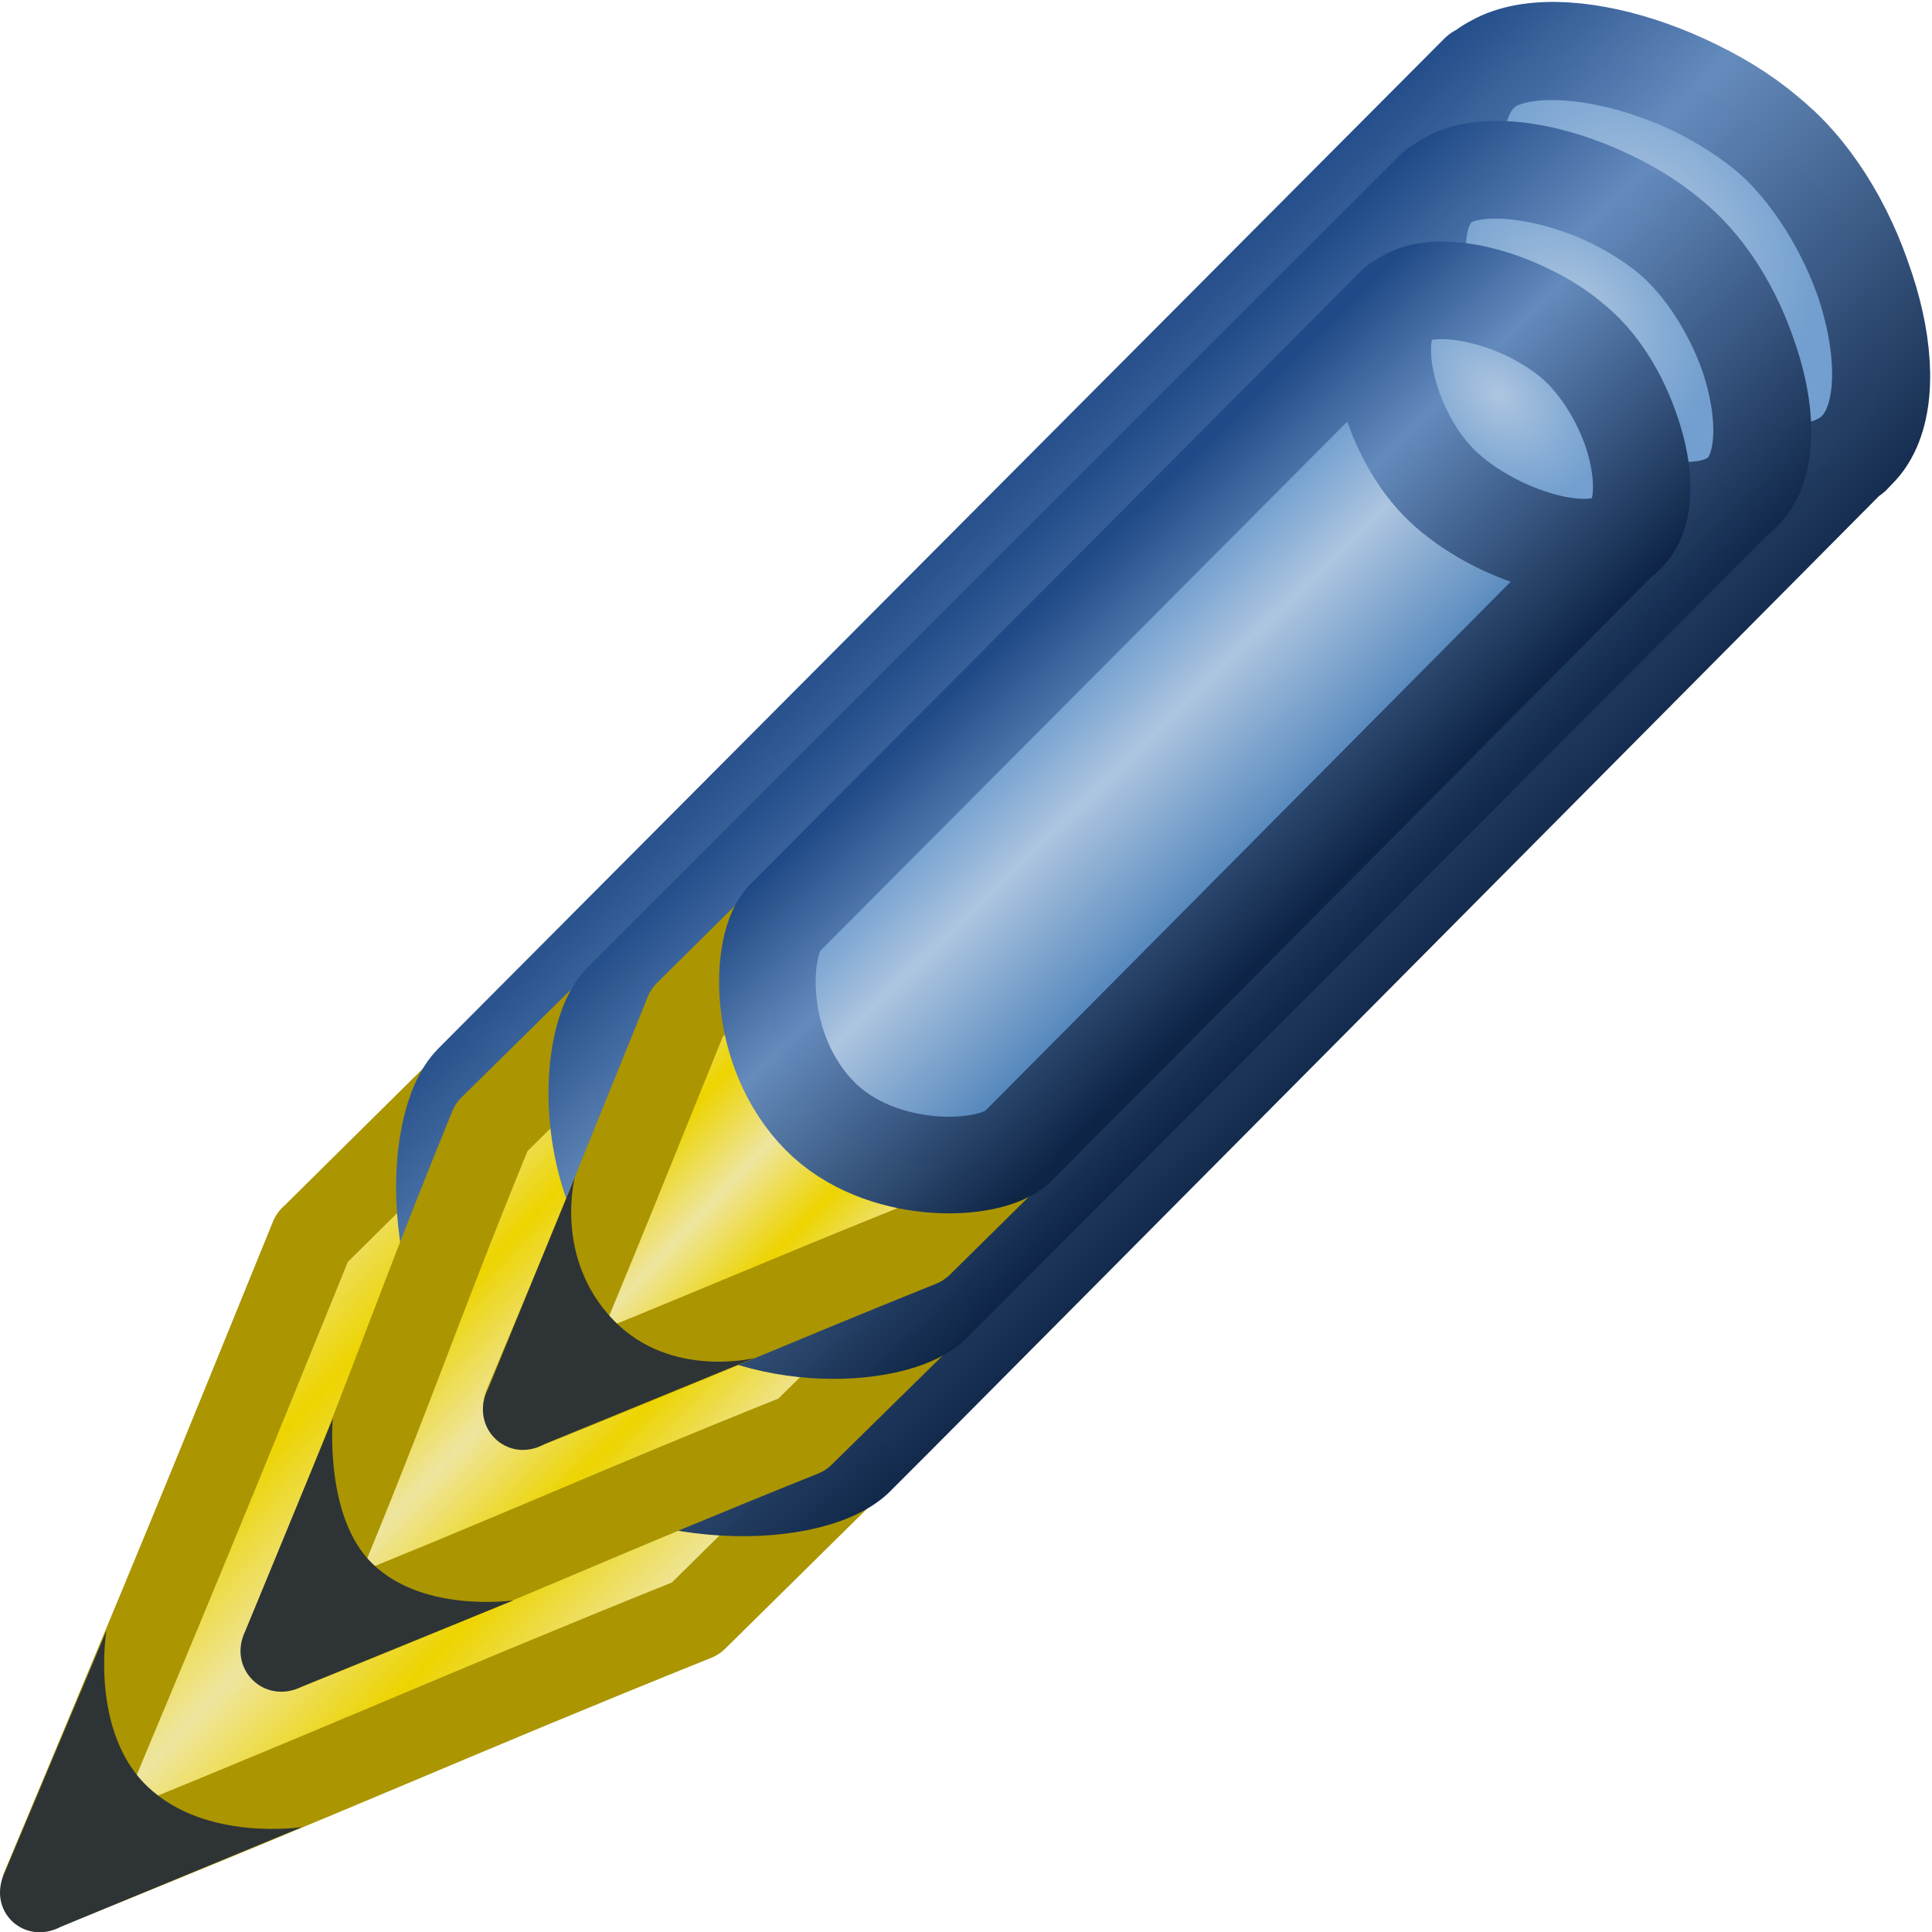
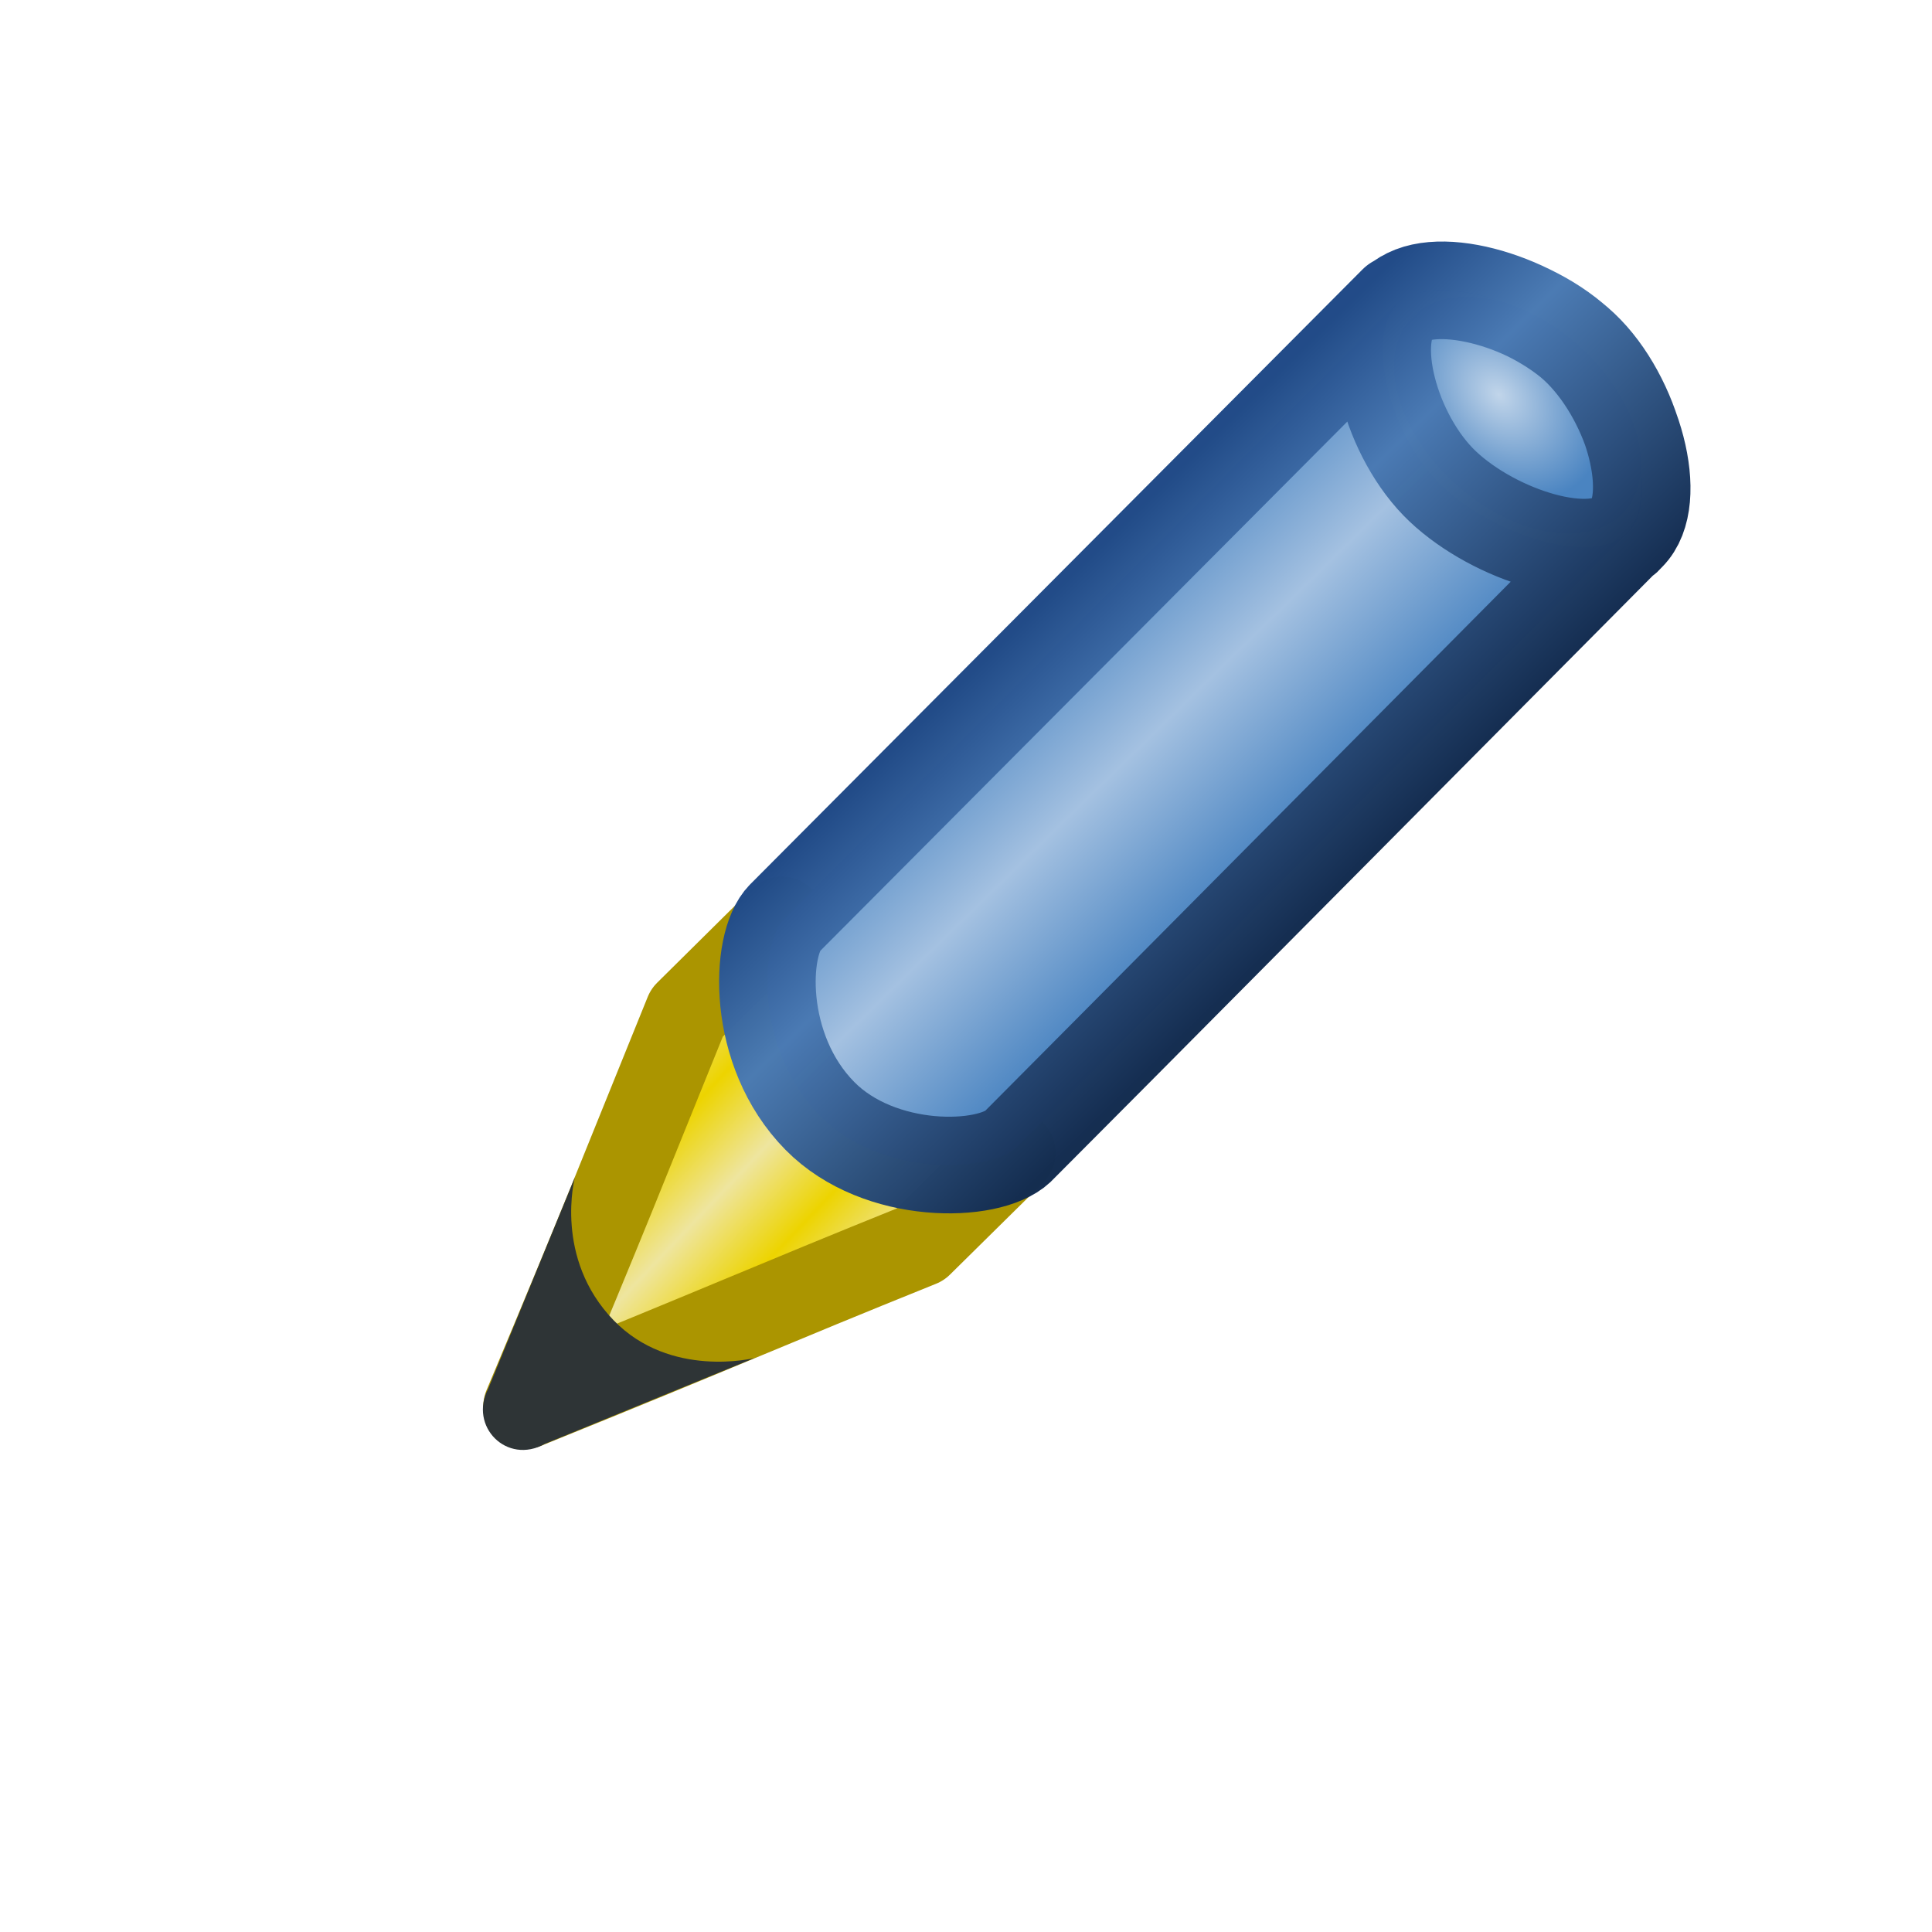
<svg xmlns="http://www.w3.org/2000/svg" xmlns:xlink="http://www.w3.org/1999/xlink" version="1.1" width="16" height="16" id="svg3000" style="enable-background:new">
  <defs id="defs3002">
    <linearGradient id="linearGradient10893">
-       <stop id="stop10895" style="stop-color:#adc5e0;stop-opacity:1;" offset="0" />
-       <stop id="stop10897" style="stop-color:#729fcf;stop-opacity:1;" offset="1" />
+       <stop id="stop10895" style="stop-color:#c1d5ea;stop-opacity:1;" offset="0" />
+       <stop id="stop10897" style="stop-color:#4a84c1;stop-opacity:1;" offset="1" />
    </linearGradient>
    <linearGradient id="linearGradient10885">
      <stop id="stop10887" style="stop-color:#729fcf;stop-opacity:1" offset="0" />
-       <stop id="stop10889" style="stop-color:#adc5e0;stop-opacity:1" offset="0.355" />
-       <stop id="stop10891" style="stop-color:#4f83ba;stop-opacity:1" offset="1" />
+       <stop id="stop10889" style="stop-color:#a4c1e1;stop-opacity:1;" offset="0.355" />
+       <stop id="stop10891" style="stop-color:#4a84c1;stop-opacity:1;" offset="1" />
    </linearGradient>
    <linearGradient id="linearGradient10867">
      <stop id="stop10869" style="stop-color:#204a87;stop-opacity:1" offset="0" />
-       <stop id="stop10871" style="stop-color:#648bbd;stop-opacity:1" offset="0.329" />
-       <stop id="stop10873" style="stop-color:#0d2446;stop-opacity:1" offset="1" />
+       <stop id="stop10871" style="stop-color:#4a7ab3;stop-opacity:1;" offset="0.329" />
+       <stop id="stop10873" style="stop-color:#132c50;stop-opacity:1;" offset="1" />
    </linearGradient>
    <linearGradient id="linearGradient6170">
      <stop id="stop6172" style="stop-color:#edd400;stop-opacity:1" offset="0" />
      <stop id="stop6174" style="stop-color:#eee59f;stop-opacity:1" offset="1" />
    </linearGradient>
    <linearGradient x1="6.049" y1="12.023" x2="5.416" y2="11.422" id="linearGradient4010" xlink:href="#linearGradient6170" gradientUnits="userSpaceOnUse" gradientTransform="translate(-1.063645,0.04357013)" spreadMethod="reflect" />
    <radialGradient cx="14.816" cy="3.533" r="1.652" fx="14.816" fy="3.533" id="radialGradient4012" xlink:href="#linearGradient10893" gradientUnits="userSpaceOnUse" gradientTransform="matrix(-0.02212266,-0.6240164,0.8290985,0.0159641,12.2149,12.71045)" />
    <radialGradient cx="6.751" cy="10.249" r="1.341" fx="6.751" fy="10.249" id="radialGradient4014" xlink:href="#linearGradient10893" gradientUnits="userSpaceOnUse" gradientTransform="matrix(0.9184363,0,0,0.9584799,0.5506626,0.4255491)" />
    <linearGradient x1="9.39" y1="5.753" x2="11.315" y2="7.722" id="linearGradient4016" xlink:href="#linearGradient10885" gradientUnits="userSpaceOnUse" gradientTransform="translate(-1.065114,0.04347273)" />
    <linearGradient x1="8.359" y1="5.534" x2="11.467" y2="8.706" id="linearGradient4018" xlink:href="#linearGradient10867" gradientUnits="userSpaceOnUse" gradientTransform="translate(-1.065114,0.04347273)" />
    <linearGradient xlink:href="#linearGradient6170" id="linearGradient3241" gradientUnits="userSpaceOnUse" gradientTransform="translate(-1.063645,0.04357013)" spreadMethod="reflect" x1="6.049" y1="12.023" x2="5.416" y2="11.422" />
    <radialGradient xlink:href="#linearGradient10893" id="radialGradient3243" gradientUnits="userSpaceOnUse" gradientTransform="matrix(-0.02212266,-0.6240164,0.8290985,0.0159641,12.2149,12.71045)" cx="14.816" cy="3.533" fx="14.816" fy="3.533" r="1.652" />
    <radialGradient xlink:href="#linearGradient10893" id="radialGradient3245" gradientUnits="userSpaceOnUse" gradientTransform="matrix(0.9184363,0,0,0.9584799,0.5506626,0.4255491)" cx="6.751" cy="10.249" fx="6.751" fy="10.249" r="1.341" />
    <linearGradient xlink:href="#linearGradient10885" id="linearGradient3247" gradientUnits="userSpaceOnUse" gradientTransform="translate(-1.065114,0.04347273)" x1="9.39" y1="5.753" x2="11.315" y2="7.722" />
    <linearGradient xlink:href="#linearGradient10867" id="linearGradient3249" gradientUnits="userSpaceOnUse" gradientTransform="translate(-1.065114,0.04347273)" x1="8.359" y1="5.534" x2="11.467" y2="8.706" />
    <linearGradient xlink:href="#linearGradient6170" id="linearGradient3269" gradientUnits="userSpaceOnUse" gradientTransform="translate(-1.063645,0.04357013)" spreadMethod="reflect" x1="6.049" y1="12.023" x2="5.416" y2="11.422" />
    <radialGradient xlink:href="#linearGradient10893" id="radialGradient3271" gradientUnits="userSpaceOnUse" gradientTransform="matrix(-0.02212266,-0.6240164,0.8290985,0.0159641,12.2149,12.71045)" cx="14.816" cy="3.533" fx="14.816" fy="3.533" r="1.652" />
    <radialGradient xlink:href="#linearGradient10893" id="radialGradient3273" gradientUnits="userSpaceOnUse" gradientTransform="matrix(0.9184363,0,0,0.9584799,0.5506626,0.4255491)" cx="6.751" cy="10.249" fx="6.751" fy="10.249" r="1.341" />
    <linearGradient xlink:href="#linearGradient10885" id="linearGradient3275" gradientUnits="userSpaceOnUse" gradientTransform="translate(-1.065114,0.04347273)" x1="9.39" y1="5.753" x2="11.315" y2="7.722" />
    <linearGradient xlink:href="#linearGradient10867" id="linearGradient3277" gradientUnits="userSpaceOnUse" gradientTransform="translate(-1.065114,0.04347273)" x1="8.359" y1="5.534" x2="11.467" y2="8.706" />
  </defs>
-   <g id="layer1" style="display:inline">
+   <g id="layer1" style="display:none">
    <g id="g3969" style="display:inline;enable-background:new">
      <g transform="matrix(1.100202,0,0,1.098754,-0.4853745,-1.072645)" id="g3973" style="stroke:#f8e810;stroke-width:0.91;stroke-opacity:0.96;display:inline" />
      <g transform="matrix(1.252816,0,0,1.253269,-2.706149,-1.339511)" id="g4003">
        <path d="M 4.223,9.248 5.254,8.228 7.769,10.767 6.758,11.764 c -1.701,0.685 -2.161,0.912 -4.31,1.779 0.915,-2.179 1.055,-2.527 1.775,-4.296 z" id="path3971" style="fill:url(#linearGradient4010);fill-opacity:1;stroke:#ab9500;stroke-width:0.559;stroke-linecap:butt;stroke-linejoin:round;stroke-miterlimit:4;stroke-opacity:1;stroke-dasharray:none" />
        <path d="M 2.194,13.436 2.863,11.846 c 0,0 -0.11,0.668 0.275,1.031 C 3.523,13.241 4.156,13.142 4.156,13.142 L 2.562,13.801 C 2.319,13.929 2.067,13.695 2.194,13.436 z" id="path3975" style="fill:#2e3436;stroke:none" />
        <g transform="translate(6.496092,-7.490342)" id="g3977" style="fill:url(#radialGradient4014);fill-opacity:1;stroke:none;display:inline">
          <path d="M 16.152,3.5 A 1.652,1.089 0 1 1 16.144,3.39" transform="matrix(-0.6873187,-0.6480606,0.6544891,-0.6525573,14.42673,21.93007)" id="path3979" style="fill:url(#radialGradient4012);fill-opacity:1;stroke:none" />
        </g>
        <path d="m 11.942,1.557 c 0.361,-0.36 1.425,-0.057 1.995,0.48 0.569,0.537 0.854,1.645 0.492,2.006 C 14.068,4.403 13.004,4.072 12.434,3.535 11.865,2.998 11.58,1.917 11.942,1.557 z m 0.001,-0.007 c -0.348,0.321 0.009,0.013 -0.01,-5.517e-4 L 5.284,8.222 c -0.273,0.273 -0.323,1.43 0.384,2.146 0.648,0.657 1.834,0.628 2.147,0.334 0.047,-0.043 6.619,-6.66 6.619,-6.66 0.011,-0.01 -0.073,0.089 0.008,0 C 14.802,3.681 14.51,2.617 13.942,2.046 13.388,1.49 12.291,1.23 11.943,1.55 z" id="path3981" style="fill:url(#linearGradient4016);fill-opacity:1;stroke:url(#linearGradient4018);stroke-width:0.638;stroke-linecap:square;stroke-linejoin:round;stroke-miterlimit:4;stroke-opacity:0.991;stroke-dasharray:none;display:inline" />
      </g>
    </g>
  </g>
-   <g style="display:inline" id="g3223">
+   <g style="display:none" id="g3223">
    <g style="display:inline;enable-background:new" id="g3225" transform="matrix(0.8100283,0,0,0.8068802,1.975741,1.065091)">
      <g style="stroke:#f8e810;stroke-width:1.125;stroke-opacity:0.96;display:inline" id="g3227" transform="matrix(1.100202,0,0,1.098754,-0.4853745,-1.072645)" />
      <g id="g3229" transform="matrix(1.252816,0,0,1.253269,-2.706149,-1.339511)">
        <path style="fill:url(#linearGradient3241);fill-opacity:1;stroke:#ab9500;stroke-width:0.691;stroke-linecap:butt;stroke-linejoin:round;stroke-miterlimit:4;stroke-opacity:1;stroke-dasharray:none" id="path3231" d="M 4.223,9.248 5.254,8.228 7.769,10.767 6.758,11.764 c -1.701,0.685 -2.079,0.885 -4.228,1.752 0.915,-2.179 0.974,-2.499 1.694,-4.269 z" />
        <path style="fill:#2e3436;stroke:none" id="path3233" d="m 2.216,13.371 0.713,-1.737 c 0,0 -0.067,0.754 0.286,1.148 0.406,0.454 1.187,0.34 1.187,0.34 L 2.679,13.827 C 2.371,13.985 2.064,13.68 2.216,13.371 z" />
        <g style="fill:url(#radialGradient3245);fill-opacity:1;stroke:none;display:inline" id="g3235" transform="translate(6.496092,-7.490342)">
          <path style="fill:url(#radialGradient3243);fill-opacity:1;stroke:none" id="path3237" transform="matrix(-0.6873187,-0.6480606,0.6544891,-0.6525573,14.42673,21.93007)" d="M 16.152,3.5 A 1.652,1.089 0 1 1 16.144,3.39" />
        </g>
        <path style="fill:url(#linearGradient3247);fill-opacity:1;stroke:url(#linearGradient3249);stroke-width:0.79;stroke-linecap:square;stroke-linejoin:round;stroke-miterlimit:4;stroke-opacity:0.991;stroke-dasharray:none;display:inline" id="path3239" d="m 11.942,1.557 c 0.361,-0.36 1.425,-0.057 1.995,0.48 0.569,0.537 0.854,1.645 0.492,2.006 C 14.068,4.403 13.004,4.072 12.434,3.535 11.865,2.998 11.58,1.917 11.942,1.557 z m 0.001,-0.007 c -0.348,0.321 0.009,0.013 -0.01,-5.517e-4 L 5.284,8.222 C 5.011,8.495 4.926,9.682 5.633,10.399 6.281,11.055 7.501,10.996 7.815,10.702 7.862,10.659 14.433,4.042 14.433,4.042 c 0.011,-0.01 -0.073,0.089 0.008,0 C 14.802,3.681 14.51,2.617 13.942,2.046 13.388,1.49 12.291,1.23 11.943,1.55 z" />
      </g>
    </g>
  </g>
  <g style="display:inline" id="g3251">
    <g style="display:inline;enable-background:new" id="g3253" transform="matrix(0.6085535,0,0,0.608733,4.115718,2.147335)">
      <g style="stroke:#f8e810;stroke-width:1.494;stroke-opacity:0.96;display:inline" id="g3255" transform="matrix(1.100202,0,0,1.098754,-0.4853745,-1.072645)" />
      <g id="g3257" transform="matrix(1.252816,0,0,1.253269,-2.706149,-1.339511)">
        <path style="fill:url(#linearGradient3269);fill-opacity:1;stroke:#ab9500;stroke-width:0.918;stroke-linecap:butt;stroke-linejoin:round;stroke-miterlimit:4;stroke-opacity:1;stroke-dasharray:none" id="path3259" d="M 4.223,9.248 5.254,8.228 7.769,10.767 6.758,11.764 C 5.057,12.449 4.619,12.655 2.47,13.522 3.385,11.343 3.504,11.017 4.223,9.248 z" />
        <path style="fill:#2e3436;stroke:none" id="path3261" d="m 2.066,13.326 0.94,-2.29 c 0,0 -0.232,0.876 0.422,1.551 0.617,0.637 1.529,0.409 1.529,0.409 L 2.68,13.928 C 2.268,14.159 1.85,13.738 2.066,13.326 z" />
        <g style="fill:url(#radialGradient3273);fill-opacity:1;stroke:none;display:inline" id="g3263" transform="translate(6.496092,-7.490342)">
          <path style="fill:url(#radialGradient3271);fill-opacity:1;stroke:none" id="path3265" transform="matrix(-0.6873187,-0.6480606,0.6544891,-0.6525573,14.42673,21.93007)" d="M 16.152,3.5 A 1.652,1.089 0 1 1 16.144,3.39" />
        </g>
        <path style="fill:url(#linearGradient3275);fill-opacity:1.0;stroke:url(#linearGradient3277);stroke-width:1.049;stroke-linecap:square;stroke-linejoin:round;stroke-miterlimit:4;stroke-opacity:0.991;stroke-dasharray:none;display:inline" id="path3267" d="m 11.942,1.557 c 0.361,-0.36 1.425,-0.057 1.995,0.48 0.569,0.537 0.854,1.645 0.492,2.006 C 14.068,4.403 13.004,4.072 12.434,3.535 11.865,2.998 11.58,1.917 11.942,1.557 z m 0.001,-0.007 c -0.348,0.321 0.009,0.013 -0.01,-5.517e-4 L 5.284,8.222 c -0.273,0.273 -0.323,1.43 0.384,2.146 0.648,0.657 1.834,0.628 2.147,0.334 0.047,-0.043 6.619,-6.66 6.619,-6.66 0.011,-0.01 -0.073,0.089 0.008,0 C 14.802,3.681 14.51,2.617 13.942,2.046 13.388,1.49 12.291,1.23 11.943,1.55 z" />
      </g>
    </g>
  </g>
</svg>
